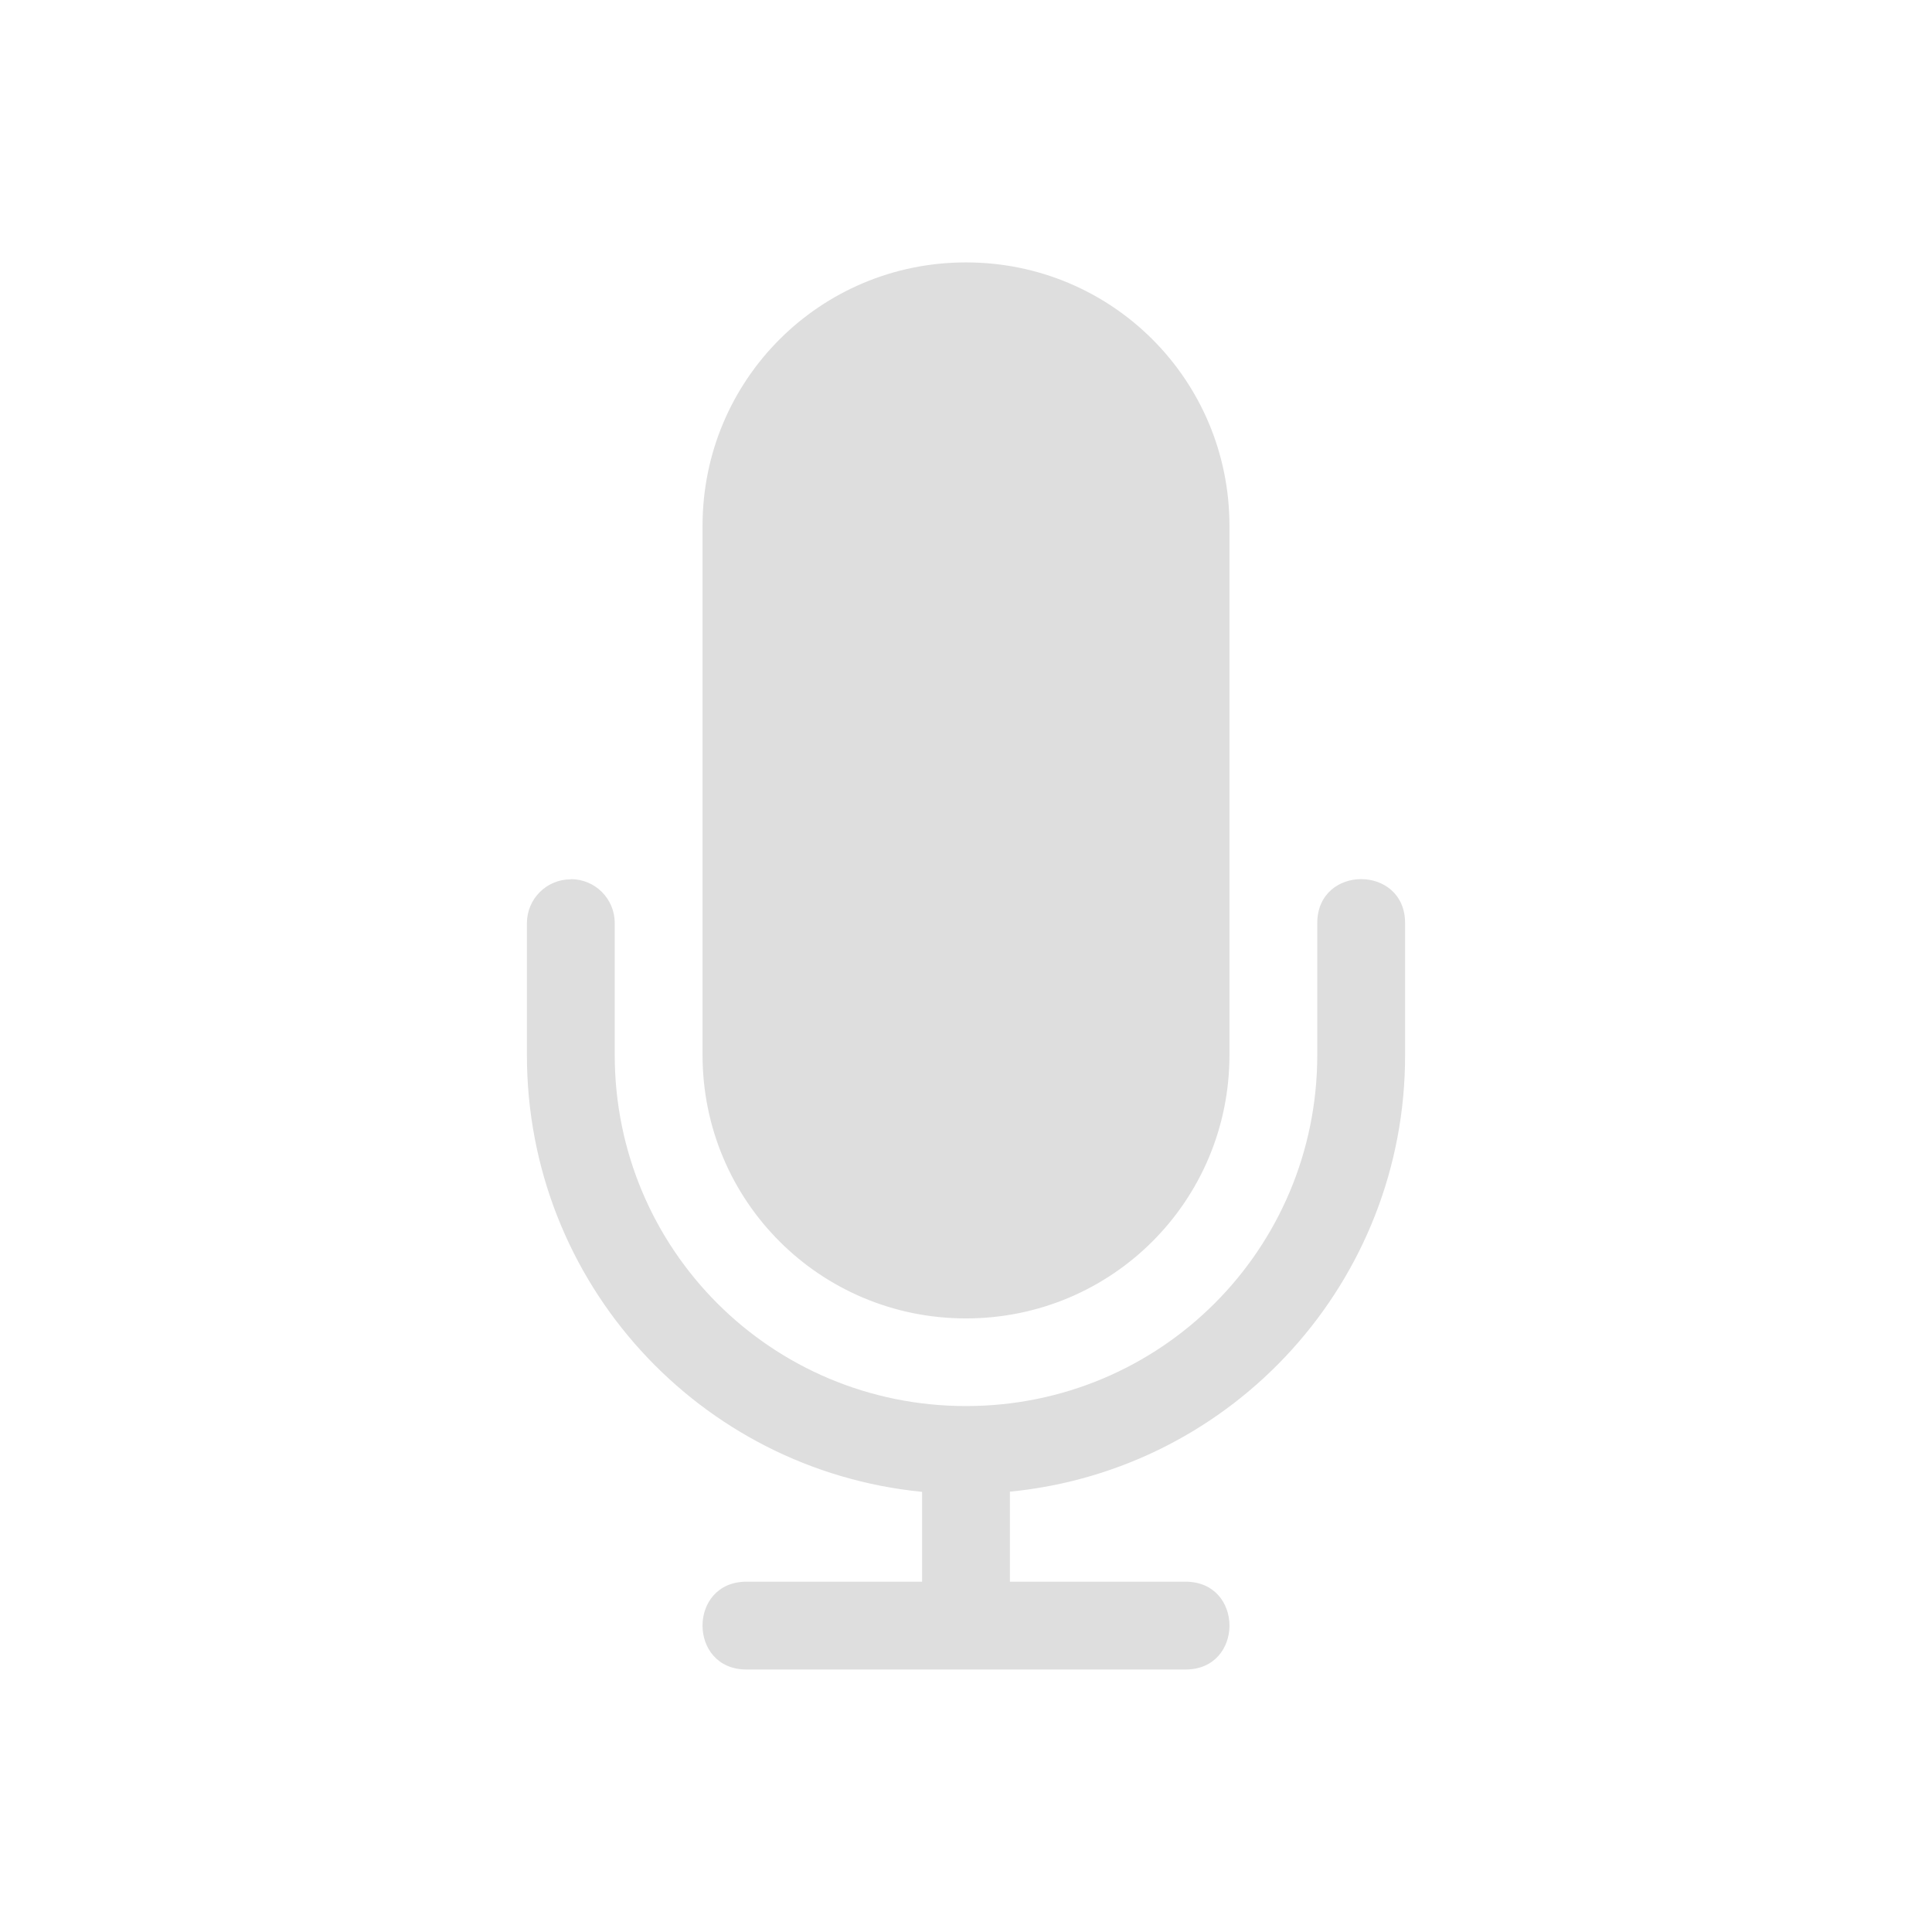
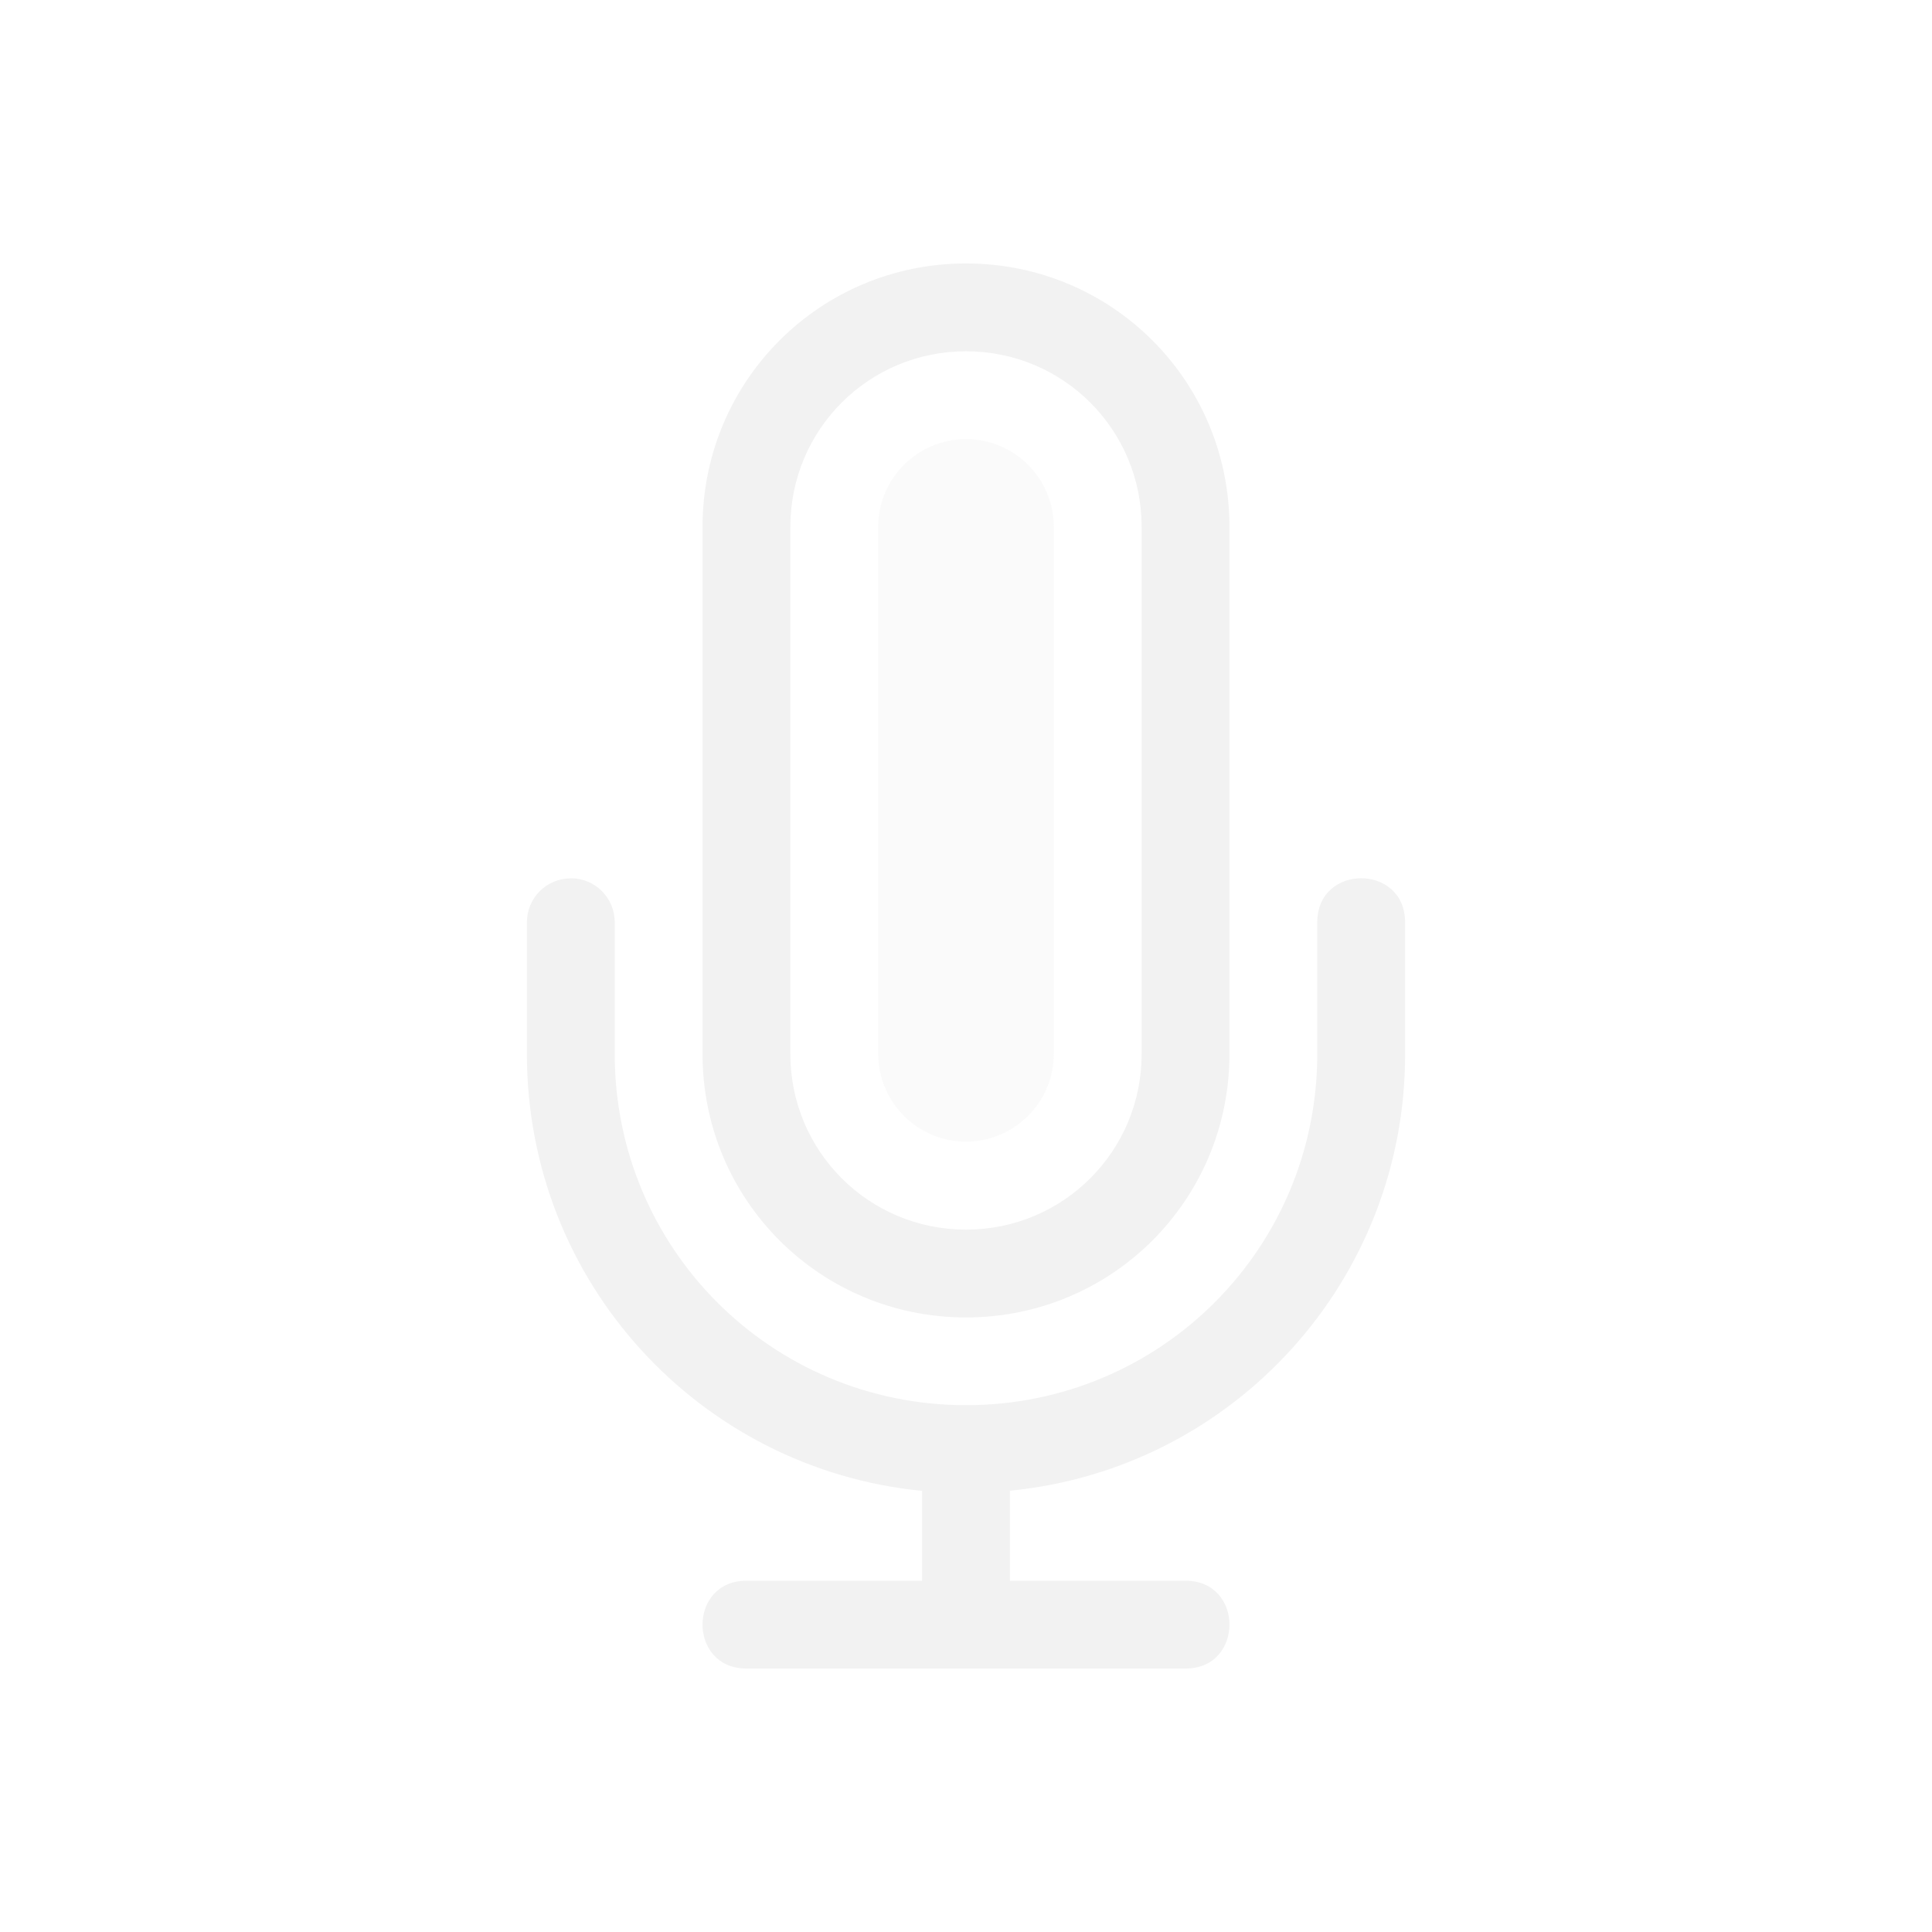
<svg xmlns="http://www.w3.org/2000/svg" width="22" height="22" version="1.1">
  <defs>
-     <style id="current-color-scheme" type="text/css">.ColorScheme-Text { color:#dedede; } .ColorScheme-Highlight { color:#4285f4; }</style>
+     <style id="current-color-scheme" type="text/css">.ColorScheme-Text { color:#f2f2f2; } .ColorScheme-Highlight { color:#4285f4; }</style>
  </defs>
-   <path class="ColorScheme-Text" d="m11 2.988c-1.662 0-3 1.338-3 3v6.025c0 1.662 1.338 3 3 3 1.662 0 3-1.338 3-3v-6.025c0-1.662-1.338-3-3-3zm-4.5 7.023v2e-3c-0.277 0-0.5 0.223-0.5 0.5v1.5c0 2.6 1.967 4.725 4.5 4.975v1.023h-2c-0.667 0-0.667 1 0 1h5c0.667 0 0.667-1 0-1h-2v-1.025c2.558-0.251 4.505-2.405 4.5-4.975v-1.5c0-0.667-1-0.667-1 0v1.5c0 2.216-1.784 4-4 4-2.216 0-4-1.784-4-4v-1.5c0-0.277-0.223-0.5-0.5-0.5z" fill="currentColor" />
+   <path class="ColorScheme-Text" d="m11 3c-1.662 0-3 1.338-3 3v6.002c0 1.662 1.338 3 3 3 1.662 0 3-1.338 3-3v-6.002c0-1.662-1.338-3-3-3zm0 1c1.108 0 2 0.892 2 2v6.002c0 1.108-0.892 2-2 2-1.108 0-2-0.892-2-2v-6.002c0-1.108 0.892-2 2-2zm-4.5 6v0.002c-0.277 0-0.5 0.223-0.5 0.5v1.5c0 2.6 1.967 4.725 4.5 4.975v1.023h-2c-0.667 0-0.667 1 0 1h5c0.667 0 0.667-1 0-1h-2v-1.025c2.558-0.251 4.505-2.405 4.5-4.974v-1.5c0-0.667-1-0.667-1 0v1.5c0 2.216-1.784 4-4 4-2.216 0-4-1.784-4-4v-1.5c0-0.277-0.223-0.5-0.5-0.5z" fill="currentColor" />
+   <rect class="ColorScheme-Text" x="10" y="5" width="2" height="8" rx="1" ry="1" fill="currentColor" opacity=".35" />
</svg>
